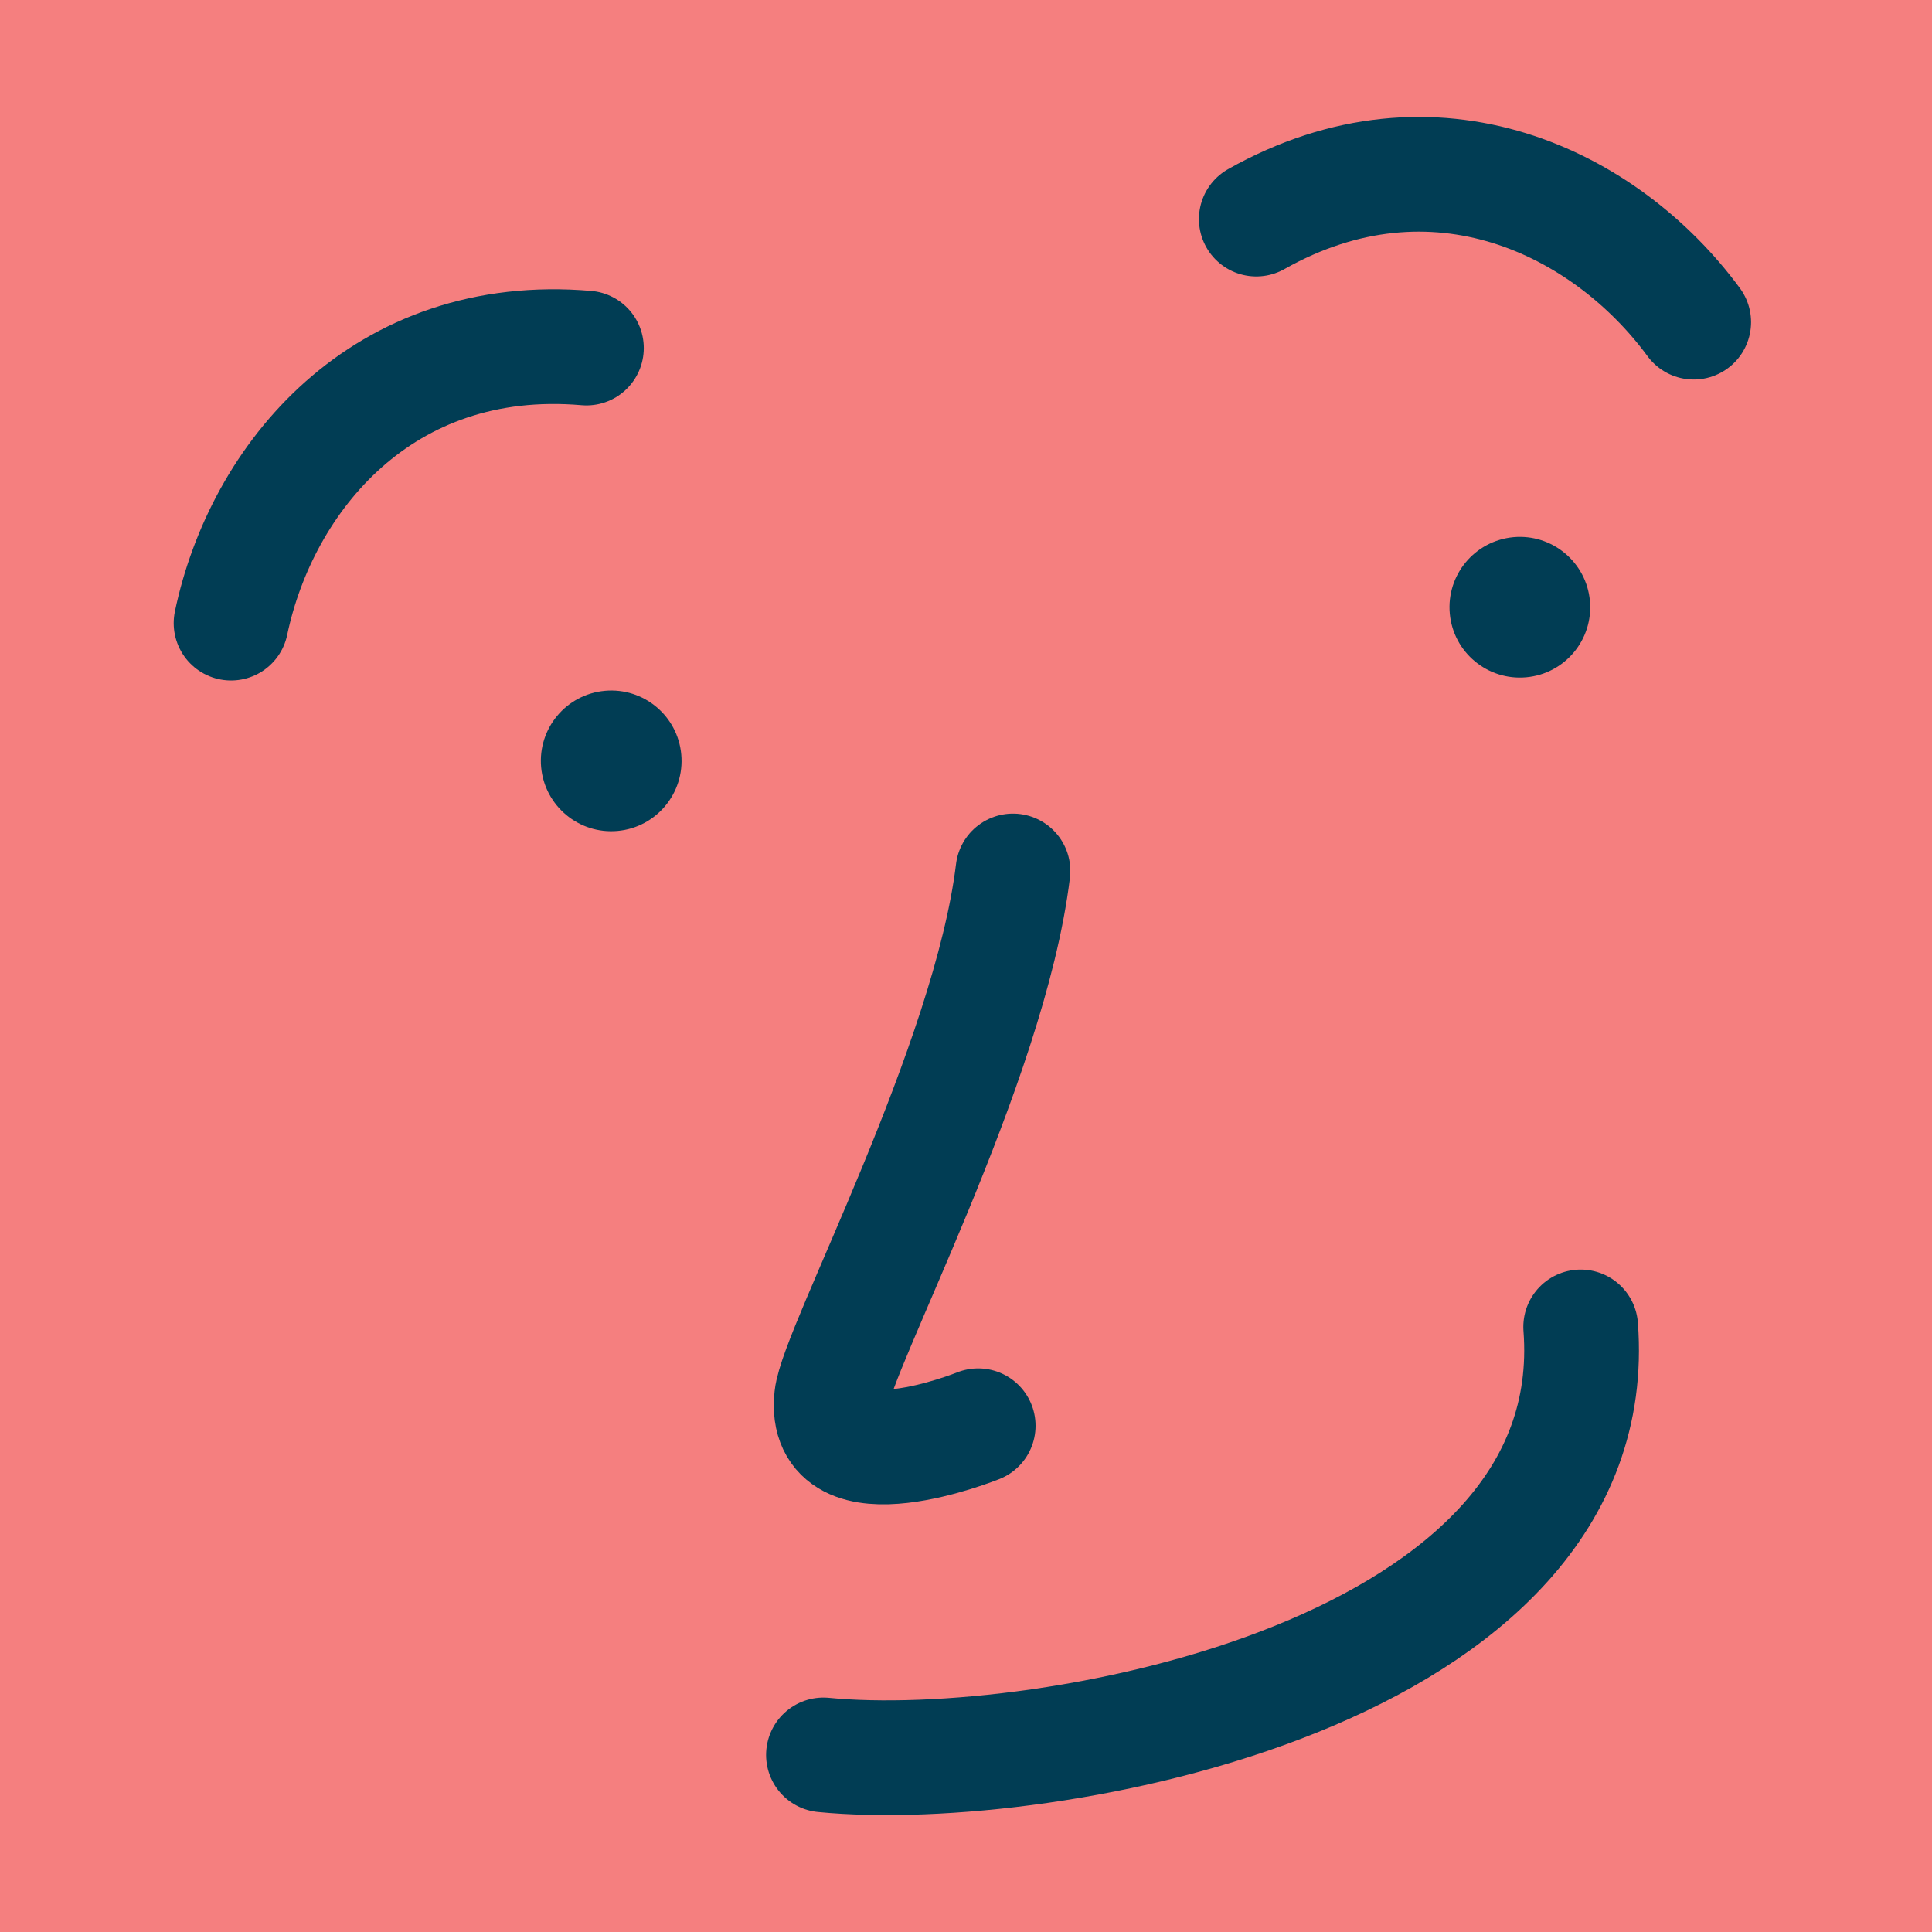
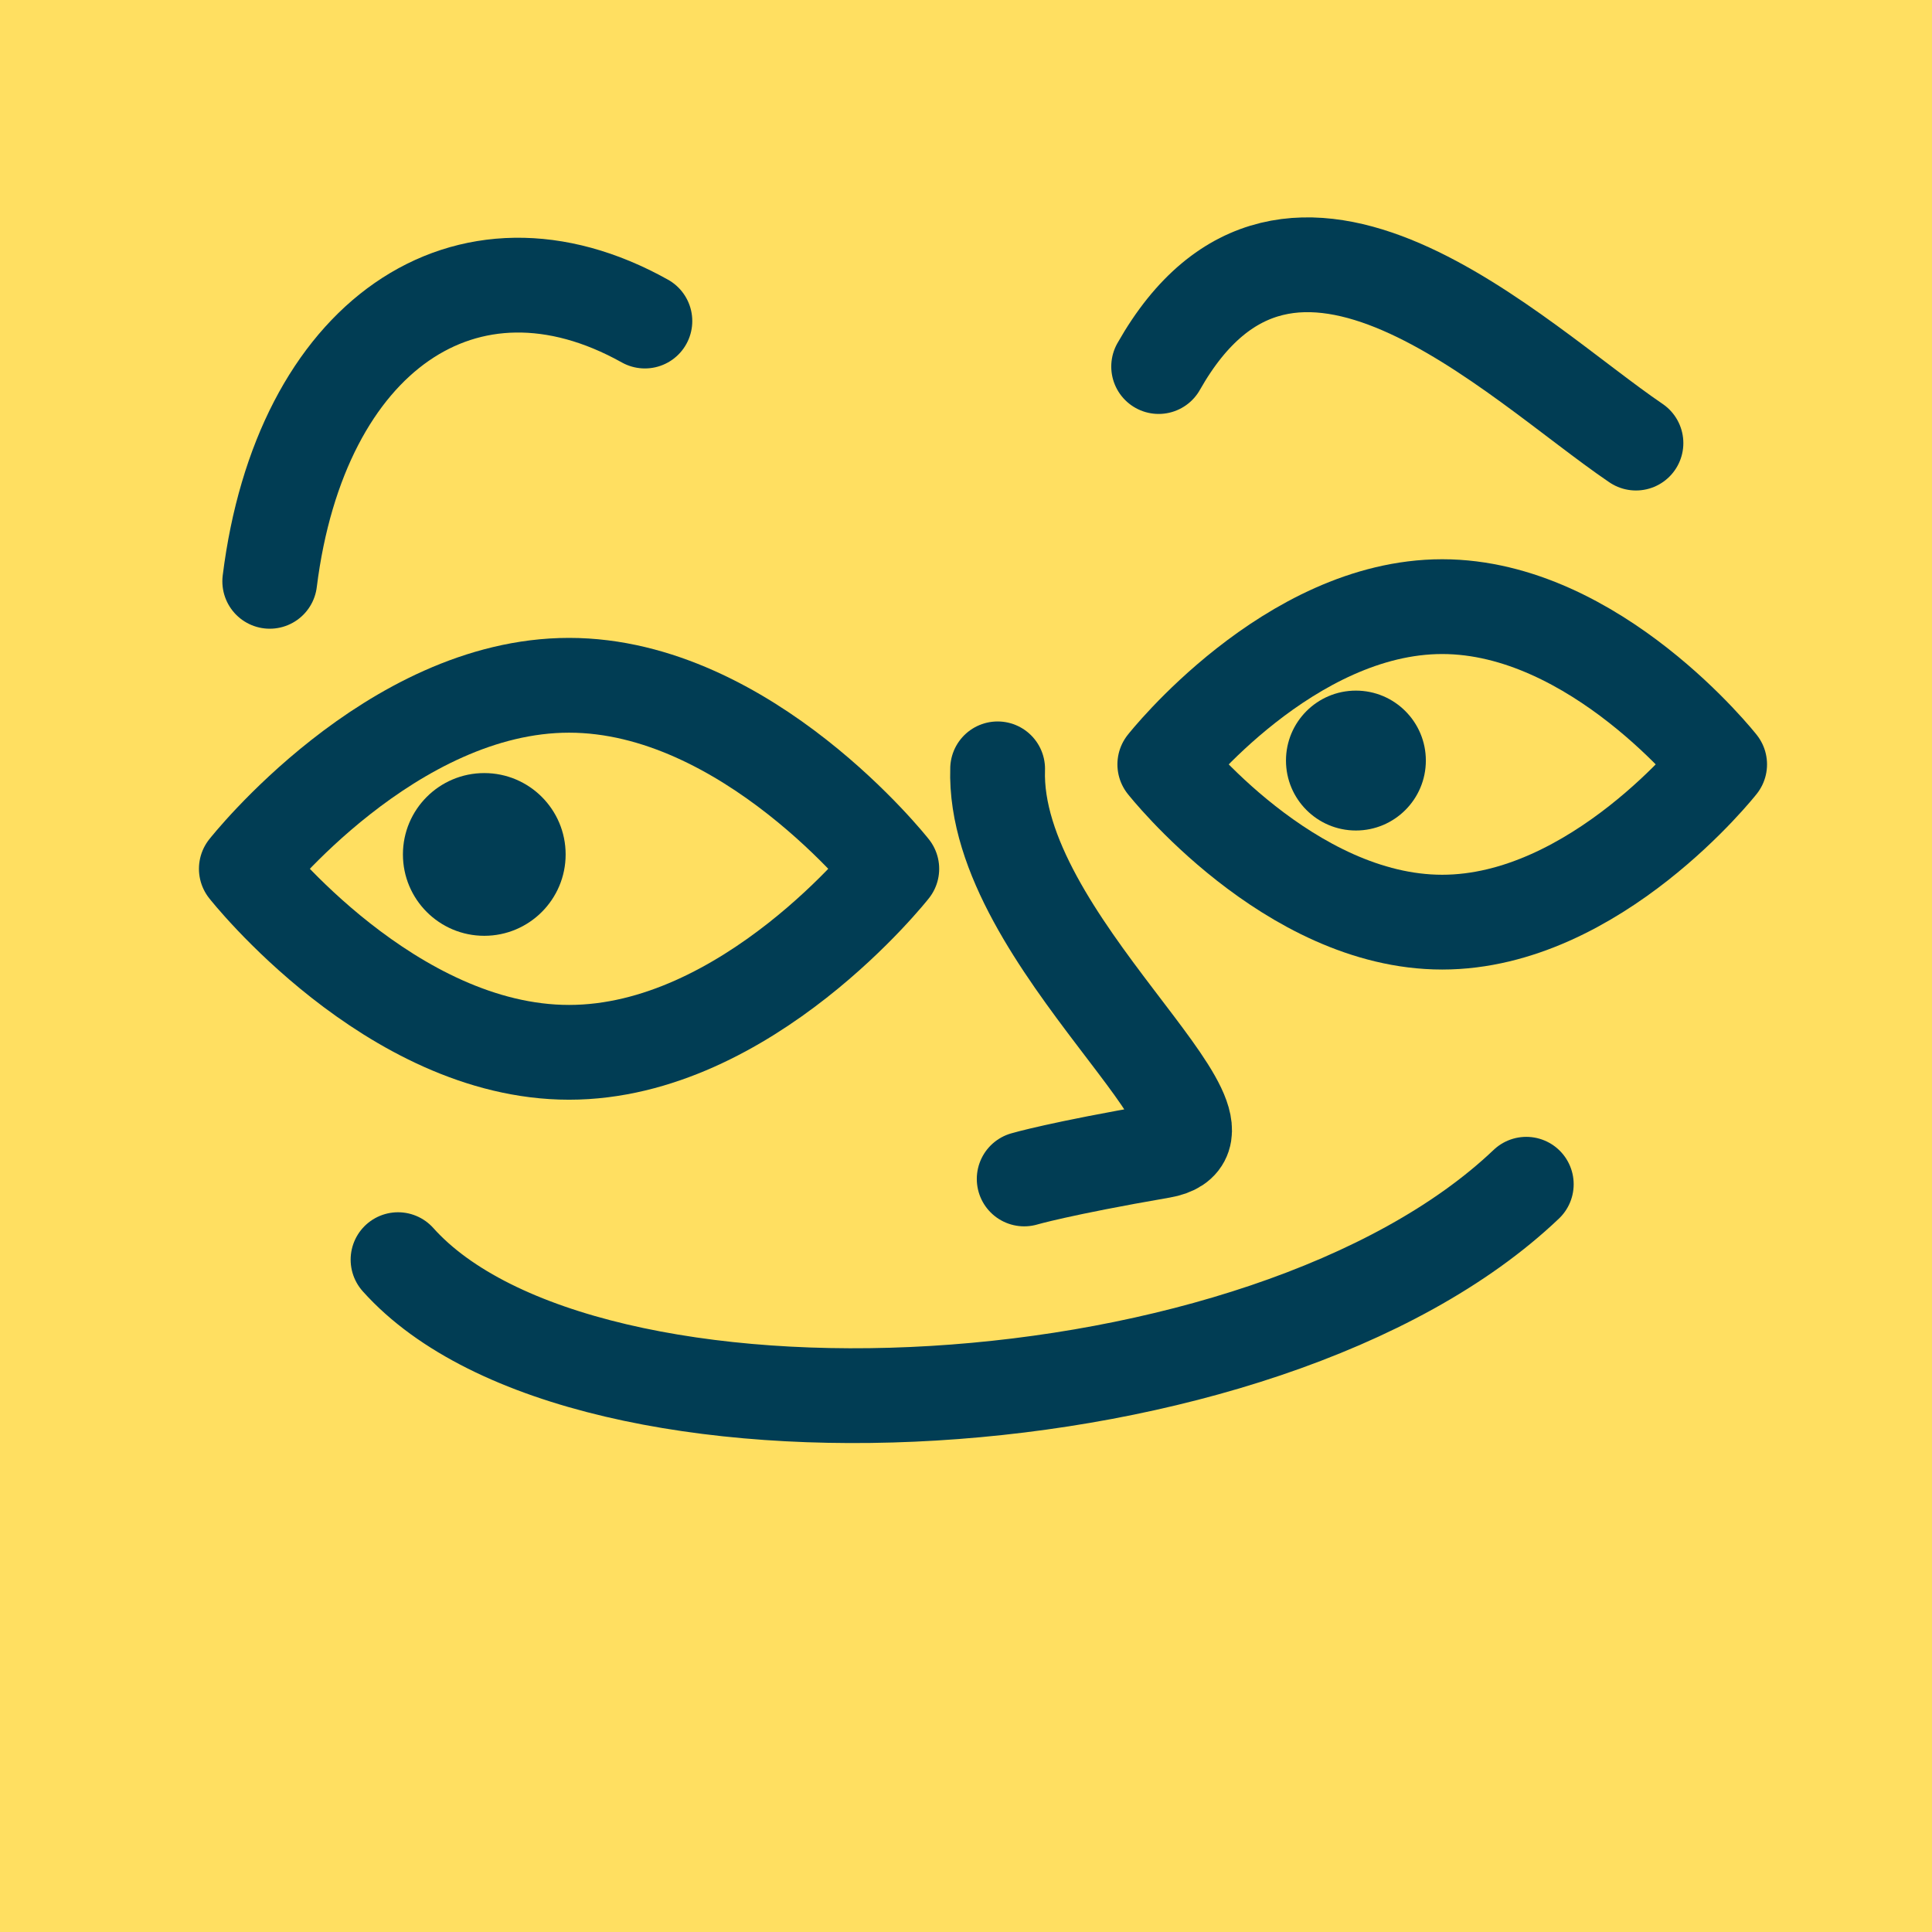
- <svg xmlns="http://www.w3.org/2000/svg" width="100%" height="100%" viewBox="0 0 32 32" version="1.1" xml:space="preserve" style="fill-rule:evenodd;clip-rule:evenodd;stroke-linecap:round;stroke-linejoin:round;stroke-miterlimit:10;">
-   <path d="M-37.155,79.563L95.201,56.925L66.257,-58.277L-55.875,-36.913L-37.155,79.563Z" style="fill:#f57f7f;fill-rule:nonzero;" />
-   <path d="M16.778,14.426C16.39,17.624 13.86,22.343 13.774,23.148C13.612,24.66 16.202,23.615 16.202,23.615" style="fill:none;fill-rule:nonzero;stroke:#013d54;stroke-width:1.9px;" />
-   <path d="M8.963,12.708C9.022,13.348 9.588,13.821 10.229,13.763C10.87,13.705 11.342,13.138 11.284,12.497C11.226,11.856 10.66,11.384 10.019,11.442C9.378,11.5 8.905,12.067 8.963,12.708" style="fill:#013d54;fill-rule:nonzero;" />
-   <path d="M9.713,5.765C6.333,5.474 4.333,7.91 3.827,10.321" style="fill:none;fill-rule:nonzero;stroke:#013d54;stroke-width:1.9px;" />
-   <path d="M24.013,10.163C24.071,10.804 24.638,11.276 25.279,11.218C25.92,11.16 26.392,10.593 26.334,9.953C26.276,9.312 25.709,8.839 25.068,8.897C24.427,8.956 23.955,9.522 24.013,10.163" style="fill:#013d54;fill-rule:nonzero;" />
-   <path d="M13.639,29.067C17.347,29.43 26.617,27.722 26.181,21.978" style="fill:none;fill-rule:nonzero;stroke:#013d54;stroke-width:1.9px;" />
-   <path d="M20.808,3.629C23.764,1.963 26.593,3.351 28.053,5.336" style="fill:none;fill-rule:nonzero;stroke:#013d54;stroke-width:1.9px;" />
+ <svg xmlns="http://www.w3.org/2000/svg" width="100%" height="100%" viewBox="0 0 1000 1000" version="1.1" xml:space="preserve" style="fill-rule:evenodd;clip-rule:evenodd;stroke-linecap:round;stroke-miterlimit:10;">
+   <rect id="Artboard1" x="0" y="0" width="1000" height="1000" style="fill:none;" />
+   <clipPath id="_clip1">
+     <rect id="Artboard11" x="0" y="0" width="1000" height="1000" />
+   </clipPath>
+   <g clip-path="url(#_clip1)">
+     <rect x="0" y="0" width="1000" height="1000" style="fill:rgb(255,223,97);" />
+     <g id="Wide">
+       <path d="M790,612.962c-135.544,129.05 -487.862,146.411 -583.978,39.034" style="fill:none;fill-rule:nonzero;stroke:rgb(1,61,84);stroke-width:49.06px;" />
+     </g>
+     <g id="Aquiline">
+       <path d="M516.373,397.955c-3.008,89.395 137.846,188.602 84.835,197.75c-53.013,9.158 -71.09,14.517 -71.09,14.517" style="fill:none;fill-rule:nonzero;stroke:rgb(1,61,84);stroke-width:49.06px;stroke-linejoin:round;" />
+     </g>
+     <g id="Oval">
+       <path d="M461.588,449.691c0,-0 -74.785,94.988 -167.043,94.988c-92.258,0 -167.043,-94.988 -167.043,-94.988c-0,-0 74.785,-94.988 167.043,-94.988c92.258,-0 167.043,94.988 167.043,94.988Z" style="fill:none;fill-rule:nonzero;stroke:rgb(1,61,84);stroke-width:49.06px;stroke-linejoin:round;" />
+       <path d="M292.774,442.257c0,23.26 -18.854,42.114 -42.114,42.114c-23.253,-0 -42.107,-18.854 -42.107,-42.114c0,-23.261 18.854,-42.115 42.107,-42.115c23.26,0 42.114,18.854 42.114,42.115" style="fill:rgb(1,61,84);fill-rule:nonzero;" />
+       <path d="M890.082,395.647c-0,-0 -64.288,81.653 -143.595,81.653c-79.298,0 -143.586,-81.653 -143.586,-81.653c-0,-0 64.288,-81.653 143.586,-81.653c79.307,-0 143.595,81.653 143.595,81.653Z" style="fill:none;fill-rule:nonzero;stroke:rgb(1,61,84);stroke-width:49.06px;stroke-linejoin:round;" />
+       <path d="M738.017,393.665c-0,19.99 -16.205,36.203 -36.203,36.203c-19.991,0 -36.195,-16.213 -36.195,-36.203c-0,-19.99 16.204,-36.203 36.195,-36.203c19.998,-0 36.203,16.213 36.203,36.203" style="fill:rgb(1,61,84);fill-rule:nonzero;" />
+     </g>
+     <g id="Prominent">
+       <path d="M139.619,300.89c15.812,-126.817 101.668,-186.379 194.171,-134.715" style="fill:none;fill-rule:nonzero;stroke:rgb(1,61,84);stroke-width:49.06px;stroke-linejoin:round;" />
+       <path d="M846.767,229.343c-62.383,-42.327 -178.907,-159.938 -247.053,-39.62" style="fill:none;fill-rule:nonzero;stroke:rgb(1,61,84);stroke-width:49.06px;stroke-linejoin:round;" />
+     </g>
+   </g>
</svg>
